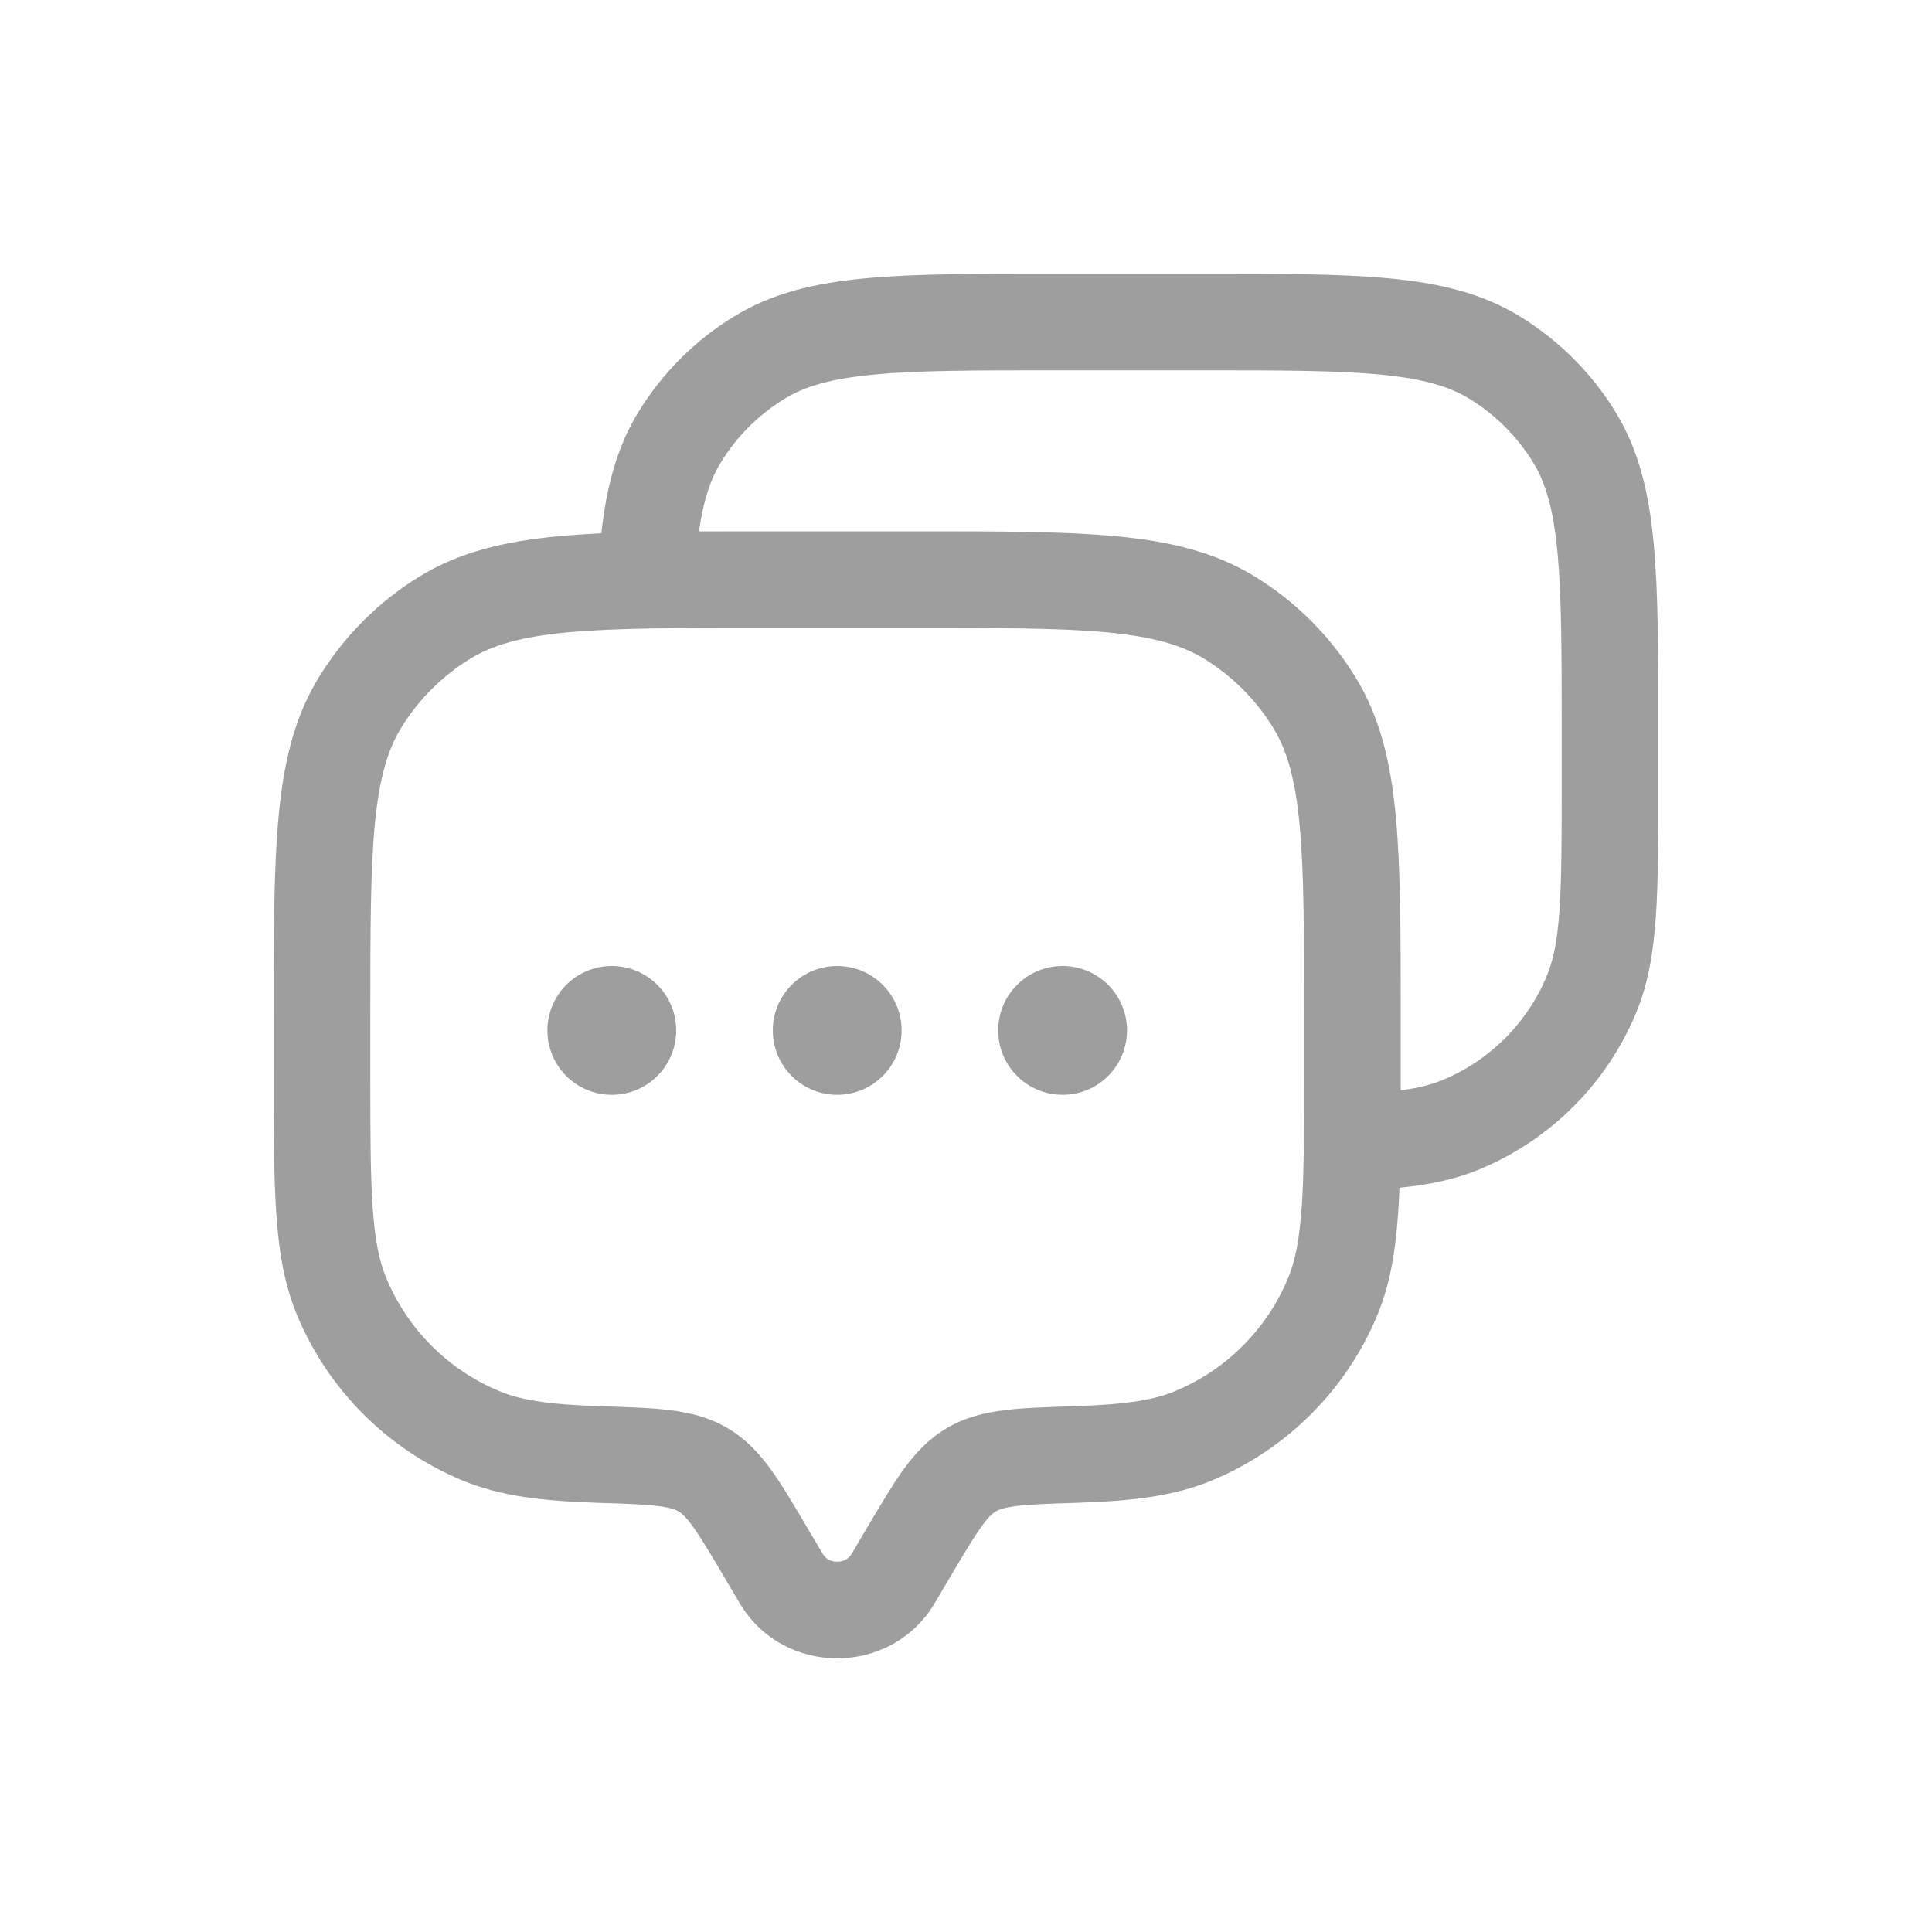
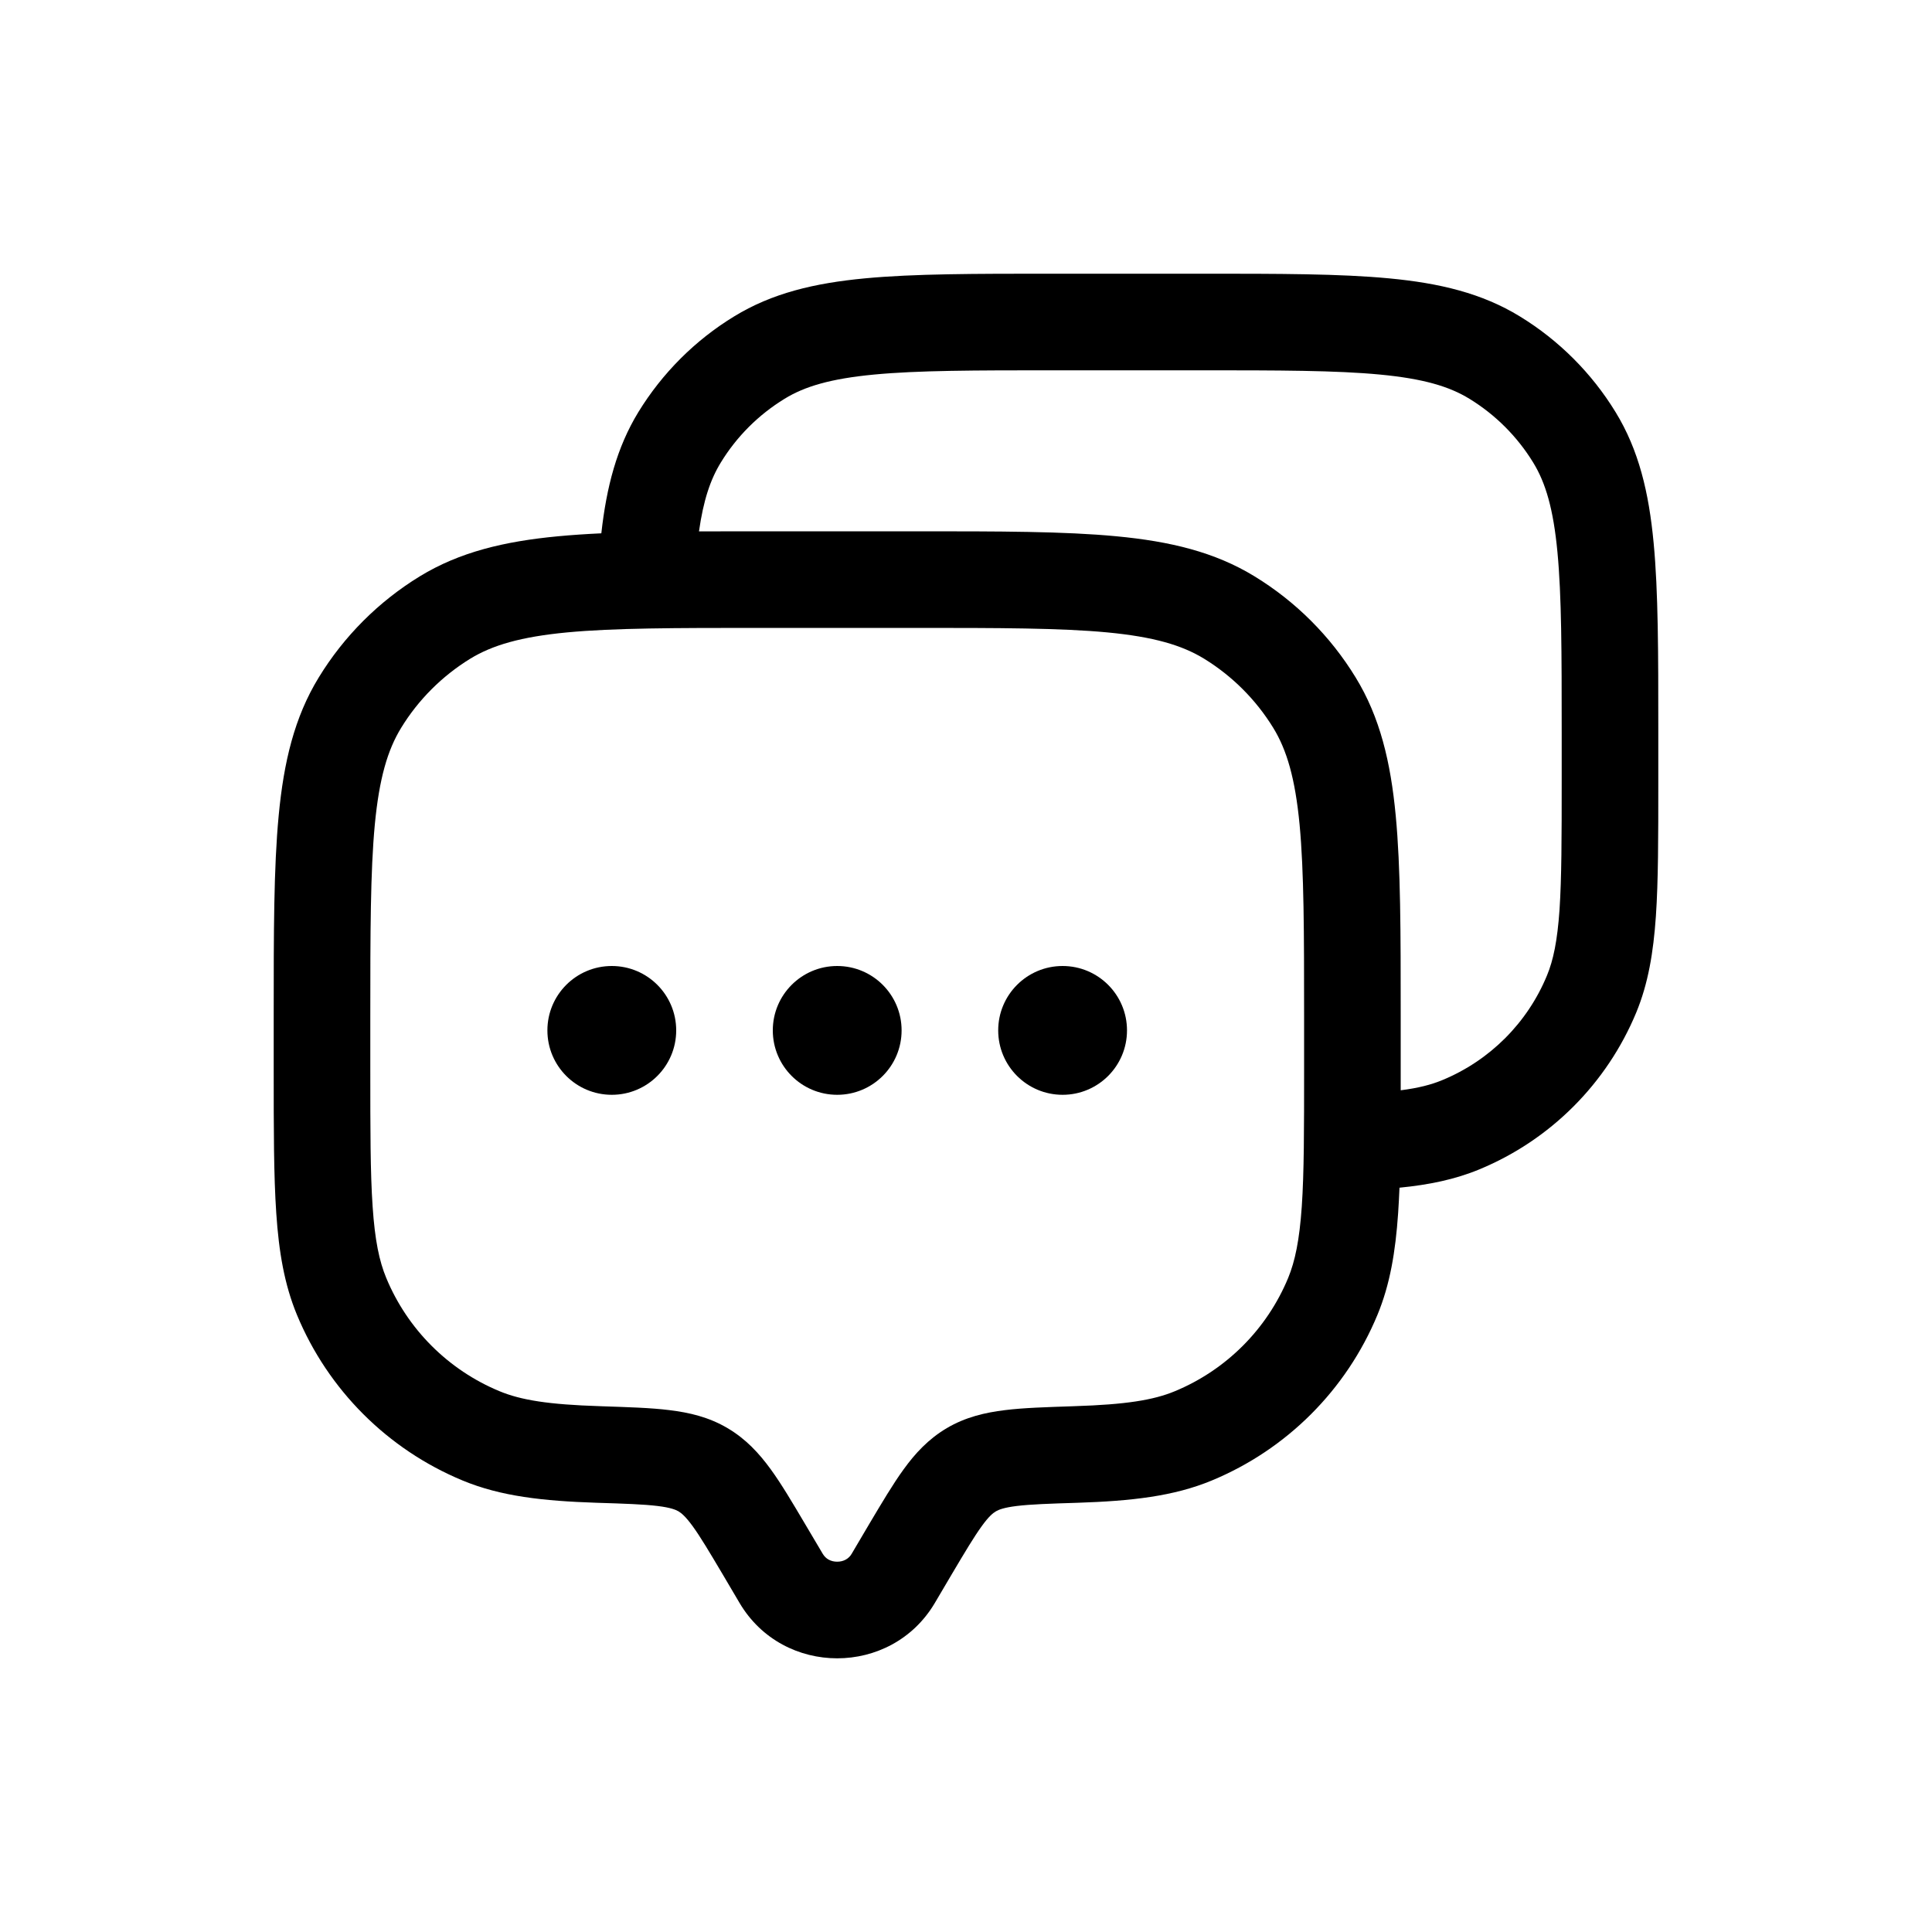
- <svg xmlns="http://www.w3.org/2000/svg" width="24" height="24" viewBox="0 0 24 24" fill="none">
-   <path fill-rule="evenodd" clip-rule="evenodd" d="M13.069 3.4H14.931C15.887 3.4 16.647 3.4 17.256 3.458C17.881 3.517 18.41 3.642 18.881 3.931C19.365 4.227 19.773 4.635 20.069 5.119C20.358 5.59 20.483 6.118 20.542 6.744C20.6 7.353 20.6 8.113 20.6 9.069V9.722C20.6 10.402 20.6 10.944 20.57 11.382C20.539 11.831 20.475 12.217 20.326 12.578C19.96 13.46 19.26 14.161 18.378 14.526C18.074 14.652 17.751 14.718 17.385 14.754C17.38 14.865 17.375 14.971 17.368 15.072C17.335 15.549 17.268 15.955 17.111 16.334C16.725 17.265 15.985 18.005 15.054 18.391C14.577 18.589 14.05 18.646 13.388 18.668C13.031 18.679 12.803 18.687 12.63 18.708C12.467 18.728 12.405 18.755 12.372 18.774C12.335 18.796 12.284 18.836 12.196 18.958C12.1 19.09 11.991 19.273 11.819 19.563L11.612 19.914C11.07 20.829 9.73 20.829 9.188 19.914L8.981 19.563C8.809 19.273 8.7 19.09 8.604 18.958C8.515 18.836 8.464 18.796 8.428 18.774C8.394 18.755 8.333 18.728 8.169 18.708C7.996 18.687 7.769 18.679 7.412 18.668C6.75 18.646 6.223 18.589 5.746 18.391C4.815 18.005 4.075 17.265 3.689 16.334C3.532 15.955 3.464 15.549 3.432 15.072C3.4 14.605 3.4 14.029 3.4 13.302V12.609C3.4 11.588 3.4 10.779 3.462 10.13C3.525 9.466 3.657 8.909 3.96 8.415C4.273 7.903 4.703 7.473 5.214 7.16C5.709 6.857 6.266 6.725 6.93 6.662C7.099 6.646 7.278 6.634 7.47 6.625C7.534 6.049 7.662 5.558 7.93 5.119C8.227 4.635 8.634 4.227 9.119 3.931C9.59 3.642 10.118 3.517 10.743 3.458C11.353 3.4 12.113 3.4 13.069 3.4ZM8.683 6.601C8.912 6.6 9.154 6.6 9.409 6.6H11.391C12.412 6.6 13.221 6.6 13.87 6.662C14.534 6.725 15.091 6.857 15.585 7.16C16.097 7.473 16.527 7.903 16.84 8.415C17.143 8.909 17.275 9.466 17.338 10.13C17.4 10.779 17.4 11.588 17.4 12.609V13.302C17.4 13.385 17.4 13.465 17.4 13.544C17.62 13.516 17.781 13.474 17.918 13.417C18.506 13.174 18.974 12.707 19.217 12.118C19.296 11.928 19.346 11.688 19.373 11.301C19.399 10.908 19.4 10.407 19.4 9.7V9.1C19.4 8.106 19.399 7.403 19.347 6.857C19.296 6.32 19.2 5.997 19.046 5.746C18.848 5.423 18.577 5.152 18.254 4.954C18.003 4.8 17.68 4.704 17.143 4.653C16.597 4.601 15.893 4.6 14.9 4.6H13.1C12.106 4.6 11.403 4.601 10.857 4.653C10.32 4.704 9.996 4.8 9.746 4.954C9.423 5.152 9.151 5.423 8.954 5.746C8.825 5.956 8.738 6.214 8.683 6.601ZM7.044 7.856C6.468 7.911 6.116 8.015 5.841 8.183C5.492 8.398 5.197 8.692 4.983 9.042C4.815 9.316 4.711 9.668 4.656 10.244C4.601 10.829 4.6 11.581 4.6 12.64V13.28C4.6 14.034 4.6 14.569 4.629 14.99C4.657 15.406 4.711 15.666 4.798 15.875C5.062 16.512 5.568 17.018 6.205 17.282C6.472 17.393 6.817 17.448 7.451 17.468L7.475 17.469C7.8 17.48 8.082 17.488 8.315 17.517C8.563 17.547 8.807 17.604 9.038 17.741C9.267 17.876 9.431 18.055 9.575 18.253C9.708 18.436 9.845 18.668 10 18.93L10.221 19.303C10.257 19.364 10.32 19.4 10.4 19.4C10.479 19.4 10.543 19.364 10.579 19.303L10.799 18.93C10.955 18.668 11.092 18.436 11.225 18.253C11.368 18.055 11.533 17.876 11.761 17.741C11.993 17.604 12.237 17.547 12.485 17.517C12.718 17.488 13 17.48 13.324 17.469L13.349 17.468C13.983 17.448 14.328 17.393 14.595 17.282C15.232 17.018 15.738 16.512 16.002 15.875C16.088 15.666 16.142 15.406 16.171 14.99C16.2 14.569 16.2 14.034 16.2 13.28V12.64C16.2 11.581 16.199 10.829 16.144 10.244C16.089 9.668 15.985 9.316 15.817 9.042C15.602 8.692 15.308 8.398 14.958 8.183C14.684 8.015 14.332 7.911 13.756 7.856C13.171 7.801 12.419 7.8 11.36 7.8H9.44C8.381 7.8 7.629 7.801 7.044 7.856Z" fill="#9E9E9E" />
-   <path d="M8.4 12.8C8.4 13.242 8.042 13.6 7.6 13.6C7.158 13.6 6.8 13.242 6.8 12.8C6.8 12.358 7.158 12 7.6 12C8.042 12 8.4 12.358 8.4 12.8Z" fill="#9E9E9E" />
-   <path d="M11.2 12.8C11.2 13.242 10.842 13.6 10.4 13.6C9.958 13.6 9.6 13.242 9.6 12.8C9.6 12.358 9.958 12 10.4 12C10.842 12 11.2 12.358 11.2 12.8Z" fill="#9E9E9E" />
-   <path d="M14 12.8C14 13.242 13.642 13.6 13.2 13.6C12.758 13.6 12.4 13.242 12.4 12.8C12.4 12.358 12.758 12 13.2 12C13.642 12 14 12.358 14 12.8Z" fill="#9E9E9E" />
+ <svg xmlns="http://www.w3.org/2000/svg" viewBox="0 0 24 24" fill="none">
+   <path fill-rule="evenodd" clip-rule="evenodd" d="M13.069 3.4H14.931C15.887 3.4 16.647 3.4 17.256 3.458C17.881 3.517 18.41 3.642 18.881 3.931C19.365 4.227 19.773 4.635 20.069 5.119C20.358 5.59 20.483 6.118 20.542 6.744C20.6 7.353 20.6 8.113 20.6 9.069V9.722C20.6 10.402 20.6 10.944 20.57 11.382C20.539 11.831 20.475 12.217 20.326 12.578C19.96 13.46 19.26 14.161 18.378 14.526C18.074 14.652 17.751 14.718 17.385 14.754C17.38 14.865 17.375 14.971 17.368 15.072C17.335 15.549 17.268 15.955 17.111 16.334C16.725 17.265 15.985 18.005 15.054 18.391C14.577 18.589 14.05 18.646 13.388 18.668C13.031 18.679 12.803 18.687 12.63 18.708C12.467 18.728 12.405 18.755 12.372 18.774C12.335 18.796 12.284 18.836 12.196 18.958C12.1 19.09 11.991 19.273 11.819 19.563L11.612 19.914C11.07 20.829 9.73 20.829 9.188 19.914L8.981 19.563C8.809 19.273 8.7 19.09 8.604 18.958C8.515 18.836 8.464 18.796 8.428 18.774C8.394 18.755 8.333 18.728 8.169 18.708C7.996 18.687 7.769 18.679 7.412 18.668C6.75 18.646 6.223 18.589 5.746 18.391C4.815 18.005 4.075 17.265 3.689 16.334C3.532 15.955 3.464 15.549 3.432 15.072C3.4 14.605 3.4 14.029 3.4 13.302V12.609C3.4 11.588 3.4 10.779 3.462 10.13C3.525 9.466 3.657 8.909 3.96 8.415C4.273 7.903 4.703 7.473 5.214 7.16C5.709 6.857 6.266 6.725 6.93 6.662C7.099 6.646 7.278 6.634 7.47 6.625C7.534 6.049 7.662 5.558 7.93 5.119C8.227 4.635 8.634 4.227 9.119 3.931C9.59 3.642 10.118 3.517 10.743 3.458C11.353 3.4 12.113 3.4 13.069 3.4ZM8.683 6.601C8.912 6.6 9.154 6.6 9.409 6.6H11.391C12.412 6.6 13.221 6.6 13.87 6.662C14.534 6.725 15.091 6.857 15.585 7.16C16.097 7.473 16.527 7.903 16.84 8.415C17.143 8.909 17.275 9.466 17.338 10.13C17.4 10.779 17.4 11.588 17.4 12.609V13.302C17.4 13.385 17.4 13.465 17.4 13.544C17.62 13.516 17.781 13.474 17.918 13.417C18.506 13.174 18.974 12.707 19.217 12.118C19.296 11.928 19.346 11.688 19.373 11.301C19.399 10.908 19.4 10.407 19.4 9.7V9.1C19.4 8.106 19.399 7.403 19.347 6.857C19.296 6.32 19.2 5.997 19.046 5.746C18.848 5.423 18.577 5.152 18.254 4.954C18.003 4.8 17.68 4.704 17.143 4.653C16.597 4.601 15.893 4.6 14.9 4.6H13.1C12.106 4.6 11.403 4.601 10.857 4.653C10.32 4.704 9.996 4.8 9.746 4.954C9.423 5.152 9.151 5.423 8.954 5.746C8.825 5.956 8.738 6.214 8.683 6.601ZM7.044 7.856C6.468 7.911 6.116 8.015 5.841 8.183C5.492 8.398 5.197 8.692 4.983 9.042C4.815 9.316 4.711 9.668 4.656 10.244C4.601 10.829 4.6 11.581 4.6 12.64V13.28C4.6 14.034 4.6 14.569 4.629 14.99C4.657 15.406 4.711 15.666 4.798 15.875C5.062 16.512 5.568 17.018 6.205 17.282C6.472 17.393 6.817 17.448 7.451 17.468L7.475 17.469C7.8 17.48 8.082 17.488 8.315 17.517C8.563 17.547 8.807 17.604 9.038 17.741C9.267 17.876 9.431 18.055 9.575 18.253C9.708 18.436 9.845 18.668 10 18.93L10.221 19.303C10.257 19.364 10.32 19.4 10.4 19.4C10.479 19.4 10.543 19.364 10.579 19.303L10.799 18.93C10.955 18.668 11.092 18.436 11.225 18.253C11.368 18.055 11.533 17.876 11.761 17.741C11.993 17.604 12.237 17.547 12.485 17.517C12.718 17.488 13 17.48 13.324 17.469L13.349 17.468C13.983 17.448 14.328 17.393 14.595 17.282C15.232 17.018 15.738 16.512 16.002 15.875C16.088 15.666 16.142 15.406 16.171 14.99C16.2 14.569 16.2 14.034 16.2 13.28V12.64C16.2 11.581 16.199 10.829 16.144 10.244C16.089 9.668 15.985 9.316 15.817 9.042C15.602 8.692 15.308 8.398 14.958 8.183C14.684 8.015 14.332 7.911 13.756 7.856C13.171 7.801 12.419 7.8 11.36 7.8H9.44C8.381 7.8 7.629 7.801 7.044 7.856Z" fill="currentColor" />
+   <path d="M8.4 12.8C8.4 13.242 8.042 13.6 7.6 13.6C7.158 13.6 6.8 13.242 6.8 12.8C6.8 12.358 7.158 12 7.6 12C8.042 12 8.4 12.358 8.4 12.8Z" fill="currentColor" />
+   <path d="M11.2 12.8C11.2 13.242 10.842 13.6 10.4 13.6C9.958 13.6 9.6 13.242 9.6 12.8C9.6 12.358 9.958 12 10.4 12C10.842 12 11.2 12.358 11.2 12.8Z" fill="currentColor" />
+   <path d="M14 12.8C14 13.242 13.642 13.6 13.2 13.6C12.758 13.6 12.4 13.242 12.4 12.8C12.4 12.358 12.758 12 13.2 12C13.642 12 14 12.358 14 12.8Z" fill="currentColor" />
</svg>
